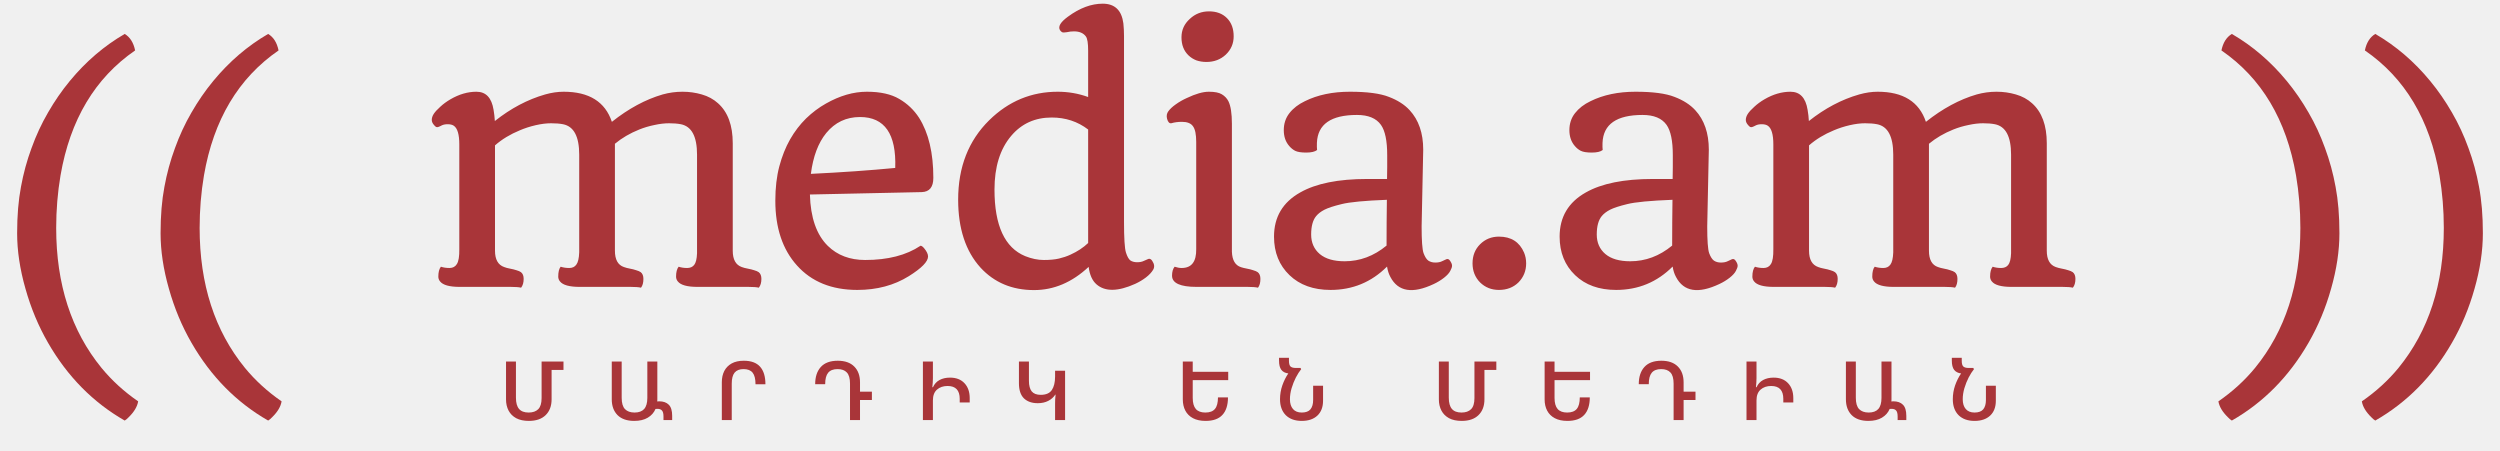
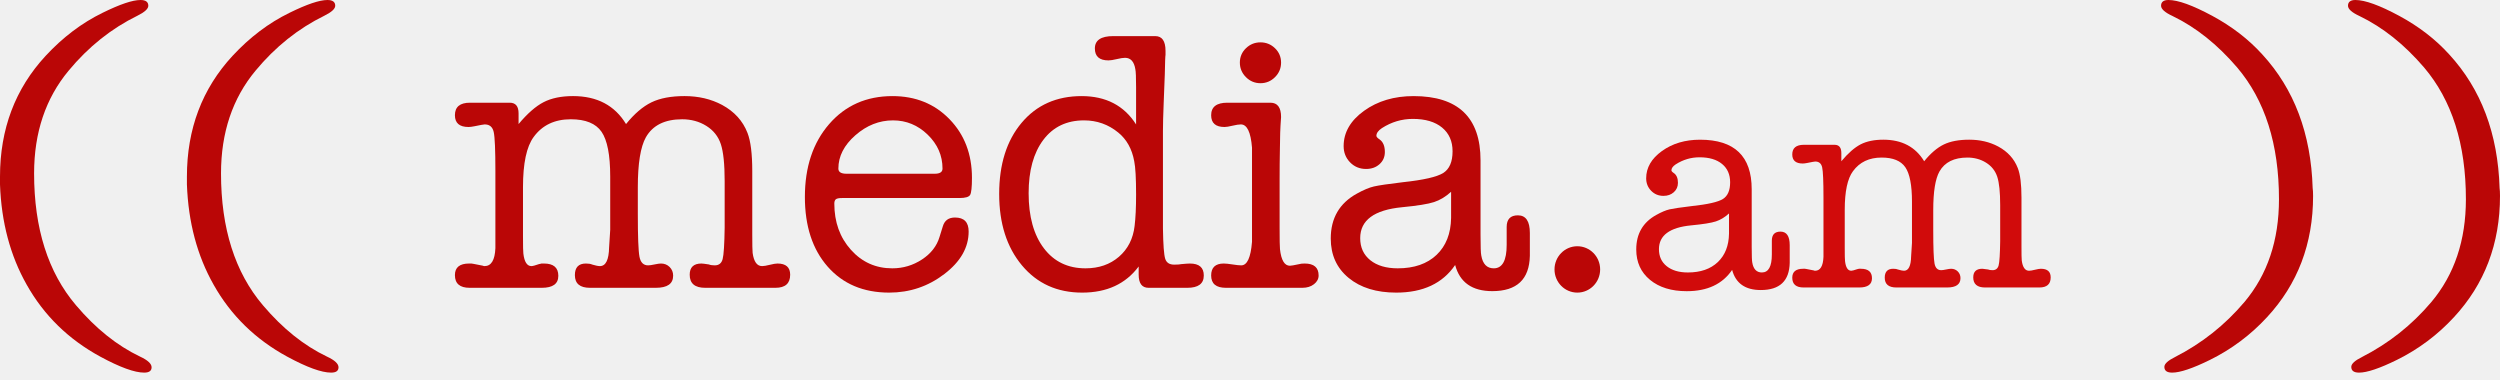
- <svg xmlns="http://www.w3.org/2000/svg" width="244" height="44" viewBox="0 0 244 44" fill="none">
-   <path d="M16.484 28.172C17.016 30.068 17.75 31.828 18.688 33.453C20.583 36.745 23.078 39.276 26.172 41.047C26.297 40.974 26.427 40.865 26.562 40.719C27.094 40.198 27.401 39.682 27.484 39.172C26.109 38.224 24.917 37.135 23.906 35.906C20.958 32.292 19.484 27.74 19.484 22.25C19.484 20.5 19.625 18.792 19.906 17.125C20.844 11.688 23.271 7.62 27.188 4.922C27.031 4.161 26.693 3.625 26.172 3.312C24.162 4.479 22.375 6.01 20.812 7.906C20.031 8.854 19.323 9.88 18.688 10.984C18.052 12.078 17.516 13.234 17.078 14.453C16.63 15.662 16.287 16.922 16.047 18.234C15.797 19.547 15.672 21.057 15.672 22.766C15.672 24.474 15.943 26.276 16.484 28.172ZM2.484 28.172C3.016 30.068 3.75 31.828 4.688 33.453C6.583 36.745 9.078 39.276 12.172 41.047C12.297 40.974 12.427 40.865 12.562 40.719C13.094 40.198 13.401 39.682 13.484 39.172C12.109 38.224 10.917 37.135 9.906 35.906C6.958 32.292 5.484 27.74 5.484 22.25C5.484 20.5 5.625 18.792 5.906 17.125C6.844 11.688 9.271 7.62 13.188 4.922C13.031 4.161 12.693 3.625 12.172 3.312C10.162 4.479 8.375 6.01 6.812 7.906C6.031 8.854 5.323 9.88 4.688 10.984C4.052 12.078 3.516 13.234 3.078 14.453C2.63 15.662 2.286 16.922 2.047 18.234C1.797 19.547 1.672 21.057 1.672 22.766C1.672 24.474 1.943 26.276 2.484 28.172Z" fill="#A93539" />
-   <path d="M50.859 28.078C50.651 28.026 50.318 28 49.859 28H44.875C43.875 28 43.234 27.823 42.953 27.469C42.839 27.333 42.781 27.177 42.781 27C42.781 26.562 42.865 26.24 43.031 26.031C43.281 26.115 43.562 26.156 43.875 26.156C44.198 26.156 44.438 26.026 44.594 25.766C44.76 25.505 44.839 25.021 44.828 24.312V14.094C44.828 13.115 44.646 12.505 44.281 12.266C44.135 12.172 43.943 12.125 43.703 12.125C43.464 12.125 43.271 12.162 43.125 12.234C42.99 12.307 42.875 12.359 42.781 12.391C42.698 12.422 42.625 12.422 42.562 12.391C42.5 12.349 42.438 12.292 42.375 12.219C42.219 12.052 42.141 11.88 42.141 11.703C42.141 11.516 42.203 11.323 42.328 11.125C42.464 10.917 42.677 10.682 42.969 10.422C43.26 10.151 43.594 9.906 43.969 9.688C44.812 9.198 45.656 8.953 46.5 8.953C47.427 8.953 47.984 9.542 48.172 10.719C48.234 11.073 48.276 11.438 48.297 11.812C49.859 10.573 51.495 9.708 53.203 9.219C53.828 9.042 54.432 8.953 55.016 8.953C57.495 8.953 59.062 9.932 59.719 11.891C61.344 10.599 62.995 9.708 64.672 9.219C65.307 9.042 65.953 8.953 66.609 8.953C67.266 8.953 67.896 9.042 68.5 9.219C69.115 9.396 69.641 9.682 70.078 10.078C71.037 10.932 71.516 12.234 71.516 13.984V24.469C71.516 25.323 71.807 25.854 72.391 26.062C72.557 26.125 72.755 26.177 72.984 26.219C73.213 26.26 73.422 26.312 73.609 26.375C73.797 26.427 73.943 26.49 74.047 26.562C74.224 26.698 74.312 26.917 74.312 27.219C74.312 27.583 74.229 27.87 74.062 28.078C73.854 28.026 73.521 28 73.062 28H68.078C67.078 28 66.438 27.823 66.156 27.469C66.042 27.333 65.984 27.177 65.984 27C65.984 26.562 66.068 26.24 66.234 26.031C66.484 26.115 66.76 26.156 67.062 26.156C67.365 26.156 67.594 26.057 67.75 25.859C67.917 25.651 68.01 25.271 68.031 24.719V15.094C68.031 13.323 67.505 12.333 66.453 12.125C66.13 12.062 65.745 12.031 65.297 12.031C64.859 12.031 64.38 12.088 63.859 12.203C63.349 12.307 62.859 12.453 62.391 12.641C61.484 13.005 60.693 13.469 60.016 14.031V24.469C60.016 25.333 60.307 25.865 60.891 26.062C61.057 26.125 61.255 26.177 61.484 26.219C61.714 26.26 61.917 26.312 62.094 26.375C62.281 26.427 62.427 26.49 62.531 26.562C62.708 26.698 62.797 26.917 62.797 27.219C62.797 27.594 62.719 27.88 62.562 28.078C62.354 28.026 62.021 28 61.562 28H56.578C55.578 28 54.938 27.823 54.656 27.469C54.542 27.333 54.484 27.177 54.484 27C54.484 26.552 54.562 26.229 54.719 26.031C54.979 26.115 55.26 26.156 55.562 26.156C55.865 26.156 56.094 26.047 56.25 25.828C56.417 25.609 56.51 25.208 56.531 24.625V15.094C56.531 13.323 56.005 12.333 54.953 12.125C54.63 12.062 54.24 12.031 53.781 12.031C53.323 12.031 52.823 12.094 52.281 12.219C51.74 12.344 51.224 12.51 50.734 12.719C49.797 13.104 48.99 13.594 48.312 14.188V24.469C48.312 25.323 48.609 25.854 49.203 26.062C49.359 26.125 49.552 26.177 49.781 26.219C50.01 26.26 50.219 26.312 50.406 26.375C50.594 26.427 50.74 26.49 50.844 26.562C51.021 26.698 51.109 26.917 51.109 27.219C51.109 27.583 51.026 27.87 50.859 28.078ZM75.672 19.594C75.672 18.333 75.802 17.213 76.062 16.234C76.323 15.255 76.672 14.38 77.109 13.609C77.557 12.828 78.078 12.146 78.672 11.562C79.276 10.979 79.922 10.495 80.609 10.109C81.963 9.339 83.297 8.953 84.609 8.953C85.922 8.953 86.974 9.188 87.766 9.656C88.557 10.115 89.203 10.729 89.703 11.5C90.63 12.969 91.094 14.922 91.094 17.359C91.094 18.266 90.713 18.729 89.953 18.75L79.047 18.984C79.109 21.245 79.693 22.917 80.797 24C81.734 24.917 82.948 25.375 84.438 25.375C86.656 25.375 88.458 24.912 89.844 23.984C89.938 23.984 90.052 24.062 90.188 24.219C90.448 24.531 90.578 24.802 90.578 25.031C90.578 25.531 89.953 26.172 88.703 26.953C87.266 27.849 85.588 28.297 83.672 28.297C81.172 28.297 79.208 27.5 77.781 25.906C76.375 24.344 75.672 22.24 75.672 19.594ZM79.141 16.969C82.141 16.823 84.885 16.63 87.375 16.391C87.49 13.078 86.344 11.422 83.938 11.422C82.594 11.422 81.495 11.943 80.641 12.984C79.859 13.943 79.359 15.271 79.141 16.969ZM106.25 26.047C104.635 27.557 102.859 28.312 100.922 28.312C98.787 28.312 97.047 27.583 95.703 26.125C94.245 24.521 93.516 22.307 93.516 19.484C93.516 16.307 94.526 13.724 96.547 11.734C98.432 9.88 100.661 8.953 103.234 8.953C104.266 8.953 105.255 9.125 106.203 9.469V4.953C106.203 4.224 106.13 3.76 105.984 3.562C105.745 3.229 105.354 3.062 104.812 3.062C104.583 3.062 104.354 3.089 104.125 3.141C103.906 3.182 103.75 3.182 103.656 3.141C103.573 3.089 103.505 3.021 103.453 2.938C103.245 2.594 103.505 2.156 104.234 1.625C105.38 0.781 106.51 0.359 107.625 0.359C108.802 0.359 109.474 1 109.641 2.281C109.682 2.667 109.703 3.073 109.703 3.5V21.641C109.703 23.245 109.766 24.245 109.891 24.641C110.016 25.037 110.161 25.297 110.328 25.422C110.505 25.537 110.724 25.594 110.984 25.594C111.245 25.594 111.458 25.552 111.625 25.469L112.094 25.266C112.229 25.234 112.349 25.297 112.453 25.453C112.672 25.776 112.703 26.068 112.547 26.328C112.391 26.588 112.156 26.838 111.844 27.078C111.531 27.318 111.182 27.526 110.797 27.703C109.109 28.463 107.849 28.479 107.016 27.75C106.609 27.396 106.354 26.828 106.25 26.047ZM106.203 12.641C105.182 11.859 103.995 11.469 102.641 11.469C101.016 11.469 99.698 12.068 98.688 13.266C97.604 14.547 97.062 16.292 97.062 18.5C97.062 22.01 98.062 24.177 100.062 25C100.688 25.25 101.292 25.375 101.875 25.375C102.469 25.375 102.964 25.328 103.359 25.234C103.755 25.141 104.125 25.016 104.469 24.859C105.156 24.547 105.734 24.167 106.203 23.719V12.641ZM117.75 6.047C117.396 6.047 117.068 5.995 116.766 5.891C116.474 5.776 116.219 5.615 116 5.406C115.542 4.969 115.312 4.38 115.312 3.641C115.312 2.932 115.583 2.333 116.125 1.844C116.646 1.354 117.271 1.109 118 1.109C118.729 1.109 119.312 1.328 119.75 1.766C120.188 2.203 120.406 2.797 120.406 3.547C120.406 4.255 120.146 4.854 119.625 5.344C119.115 5.812 118.49 6.047 117.75 6.047ZM116.797 28C115.193 28 114.391 27.635 114.391 26.906C114.391 26.531 114.474 26.24 114.641 26.031C114.891 26.115 115.12 26.156 115.328 26.156C116.297 26.156 116.771 25.542 116.75 24.312V13.844C116.75 13.115 116.646 12.609 116.438 12.328C116.24 12.037 115.88 11.891 115.359 11.891C114.974 11.891 114.625 11.938 114.312 12.031C114.125 12.052 113.99 11.906 113.906 11.594C113.833 11.312 113.875 11.068 114.031 10.859C114.188 10.641 114.427 10.417 114.75 10.188C115.083 9.948 115.448 9.74 115.844 9.562C116.698 9.156 117.411 8.953 117.984 8.953C118.557 8.953 118.979 9.036 119.25 9.203C119.531 9.37 119.745 9.594 119.891 9.875C120.12 10.333 120.234 11.073 120.234 12.094V24.578C120.266 25.401 120.562 25.901 121.125 26.078C121.281 26.13 121.474 26.177 121.703 26.219C121.932 26.26 122.135 26.312 122.312 26.375C122.5 26.427 122.646 26.49 122.75 26.562C122.927 26.698 123.016 26.917 123.016 27.219C123.016 27.594 122.938 27.88 122.781 28.078C122.562 28.026 122.229 28 121.781 28H116.797ZM135.375 26.016C133.854 27.537 132.016 28.297 129.859 28.297C128.193 28.297 126.859 27.818 125.859 26.859C124.849 25.891 124.344 24.635 124.344 23.094C124.344 21.177 125.198 19.74 126.906 18.781C128.448 17.906 130.62 17.469 133.422 17.469H135.375C135.385 17.073 135.391 16.688 135.391 16.312V15.141C135.391 13.745 135.188 12.76 134.781 12.188C134.323 11.542 133.542 11.219 132.438 11.219C129.906 11.219 128.604 12.125 128.531 13.938C128.521 14.219 128.526 14.453 128.547 14.641C128.339 14.807 127.984 14.891 127.484 14.891C126.995 14.891 126.635 14.833 126.406 14.719C126.188 14.604 125.995 14.448 125.828 14.25C125.474 13.844 125.297 13.328 125.297 12.703C125.297 12.068 125.479 11.516 125.844 11.047C126.219 10.568 126.724 10.177 127.359 9.875C128.599 9.26 130.062 8.953 131.75 8.953C133.438 8.953 134.703 9.12 135.547 9.453C136.401 9.776 137.078 10.208 137.578 10.75C138.464 11.708 138.906 12.995 138.906 14.609L138.75 22.109C138.75 23.474 138.812 24.338 138.938 24.703C139.073 25.068 139.229 25.312 139.406 25.438C139.594 25.562 139.818 25.625 140.078 25.625C140.349 25.625 140.568 25.583 140.734 25.5L141.172 25.297C141.318 25.245 141.443 25.307 141.547 25.484C141.661 25.651 141.719 25.802 141.719 25.938C141.719 26.062 141.661 26.229 141.547 26.438C141.443 26.646 141.24 26.87 140.938 27.109C140.646 27.338 140.312 27.542 139.938 27.719C137.865 28.698 136.453 28.469 135.703 27.031C135.547 26.75 135.438 26.412 135.375 26.016ZM135.328 23.969C135.328 22.469 135.339 20.979 135.359 19.5C133.193 19.583 131.719 19.724 130.938 19.922C130.167 20.109 129.609 20.292 129.266 20.469C128.922 20.646 128.651 20.854 128.453 21.094C128.13 21.49 127.969 22.088 127.969 22.891C127.969 23.682 128.25 24.318 128.812 24.797C129.375 25.266 130.182 25.5 131.234 25.5C132.724 25.5 134.089 24.99 135.328 23.969ZM143.719 25.703C143.719 24.953 143.964 24.333 144.453 23.844C144.953 23.344 145.568 23.094 146.297 23.094C147.484 23.094 148.302 23.615 148.75 24.656C148.885 24.979 148.953 25.328 148.953 25.703C148.953 26.432 148.703 27.052 148.203 27.562C147.703 28.052 147.068 28.297 146.297 28.297C145.568 28.297 144.953 28.052 144.453 27.562C143.964 27.062 143.719 26.443 143.719 25.703ZM163.25 26.016C161.729 27.537 159.891 28.297 157.734 28.297C156.068 28.297 154.734 27.818 153.734 26.859C152.724 25.891 152.219 24.635 152.219 23.094C152.219 21.177 153.073 19.74 154.781 18.781C156.323 17.906 158.495 17.469 161.297 17.469H163.25C163.26 17.073 163.266 16.688 163.266 16.312V15.141C163.266 13.745 163.062 12.76 162.656 12.188C162.198 11.542 161.417 11.219 160.312 11.219C157.781 11.219 156.479 12.125 156.406 13.938C156.396 14.219 156.401 14.453 156.422 14.641C156.214 14.807 155.859 14.891 155.359 14.891C154.87 14.891 154.51 14.833 154.281 14.719C154.062 14.604 153.87 14.448 153.703 14.25C153.349 13.844 153.172 13.328 153.172 12.703C153.172 12.068 153.354 11.516 153.719 11.047C154.094 10.568 154.599 10.177 155.234 9.875C156.474 9.26 157.938 8.953 159.625 8.953C161.312 8.953 162.578 9.12 163.422 9.453C164.276 9.776 164.953 10.208 165.453 10.75C166.339 11.708 166.781 12.995 166.781 14.609L166.625 22.109C166.625 23.474 166.688 24.338 166.812 24.703C166.948 25.068 167.104 25.312 167.281 25.438C167.469 25.562 167.693 25.625 167.953 25.625C168.224 25.625 168.443 25.583 168.609 25.5L169.047 25.297C169.193 25.245 169.318 25.307 169.422 25.484C169.536 25.651 169.594 25.802 169.594 25.938C169.594 26.062 169.536 26.229 169.422 26.438C169.318 26.646 169.115 26.87 168.812 27.109C168.521 27.338 168.188 27.542 167.812 27.719C165.74 28.698 164.328 28.469 163.578 27.031C163.422 26.75 163.312 26.412 163.25 26.016ZM163.203 23.969C163.203 22.469 163.214 20.979 163.234 19.5C161.068 19.583 159.594 19.724 158.812 19.922C158.042 20.109 157.484 20.292 157.141 20.469C156.797 20.646 156.526 20.854 156.328 21.094C156.005 21.49 155.844 22.088 155.844 22.891C155.844 23.682 156.125 24.318 156.688 24.797C157.25 25.266 158.057 25.5 159.109 25.5C160.599 25.5 161.964 24.99 163.203 23.969ZM179.109 28.078C178.901 28.026 178.568 28 178.109 28H173.125C172.125 28 171.484 27.823 171.203 27.469C171.089 27.333 171.031 27.177 171.031 27C171.031 26.562 171.115 26.24 171.281 26.031C171.531 26.115 171.812 26.156 172.125 26.156C172.448 26.156 172.688 26.026 172.844 25.766C173.01 25.505 173.089 25.021 173.078 24.312V14.094C173.078 13.115 172.896 12.505 172.531 12.266C172.385 12.172 172.193 12.125 171.953 12.125C171.714 12.125 171.521 12.162 171.375 12.234C171.24 12.307 171.125 12.359 171.031 12.391C170.948 12.422 170.875 12.422 170.812 12.391C170.75 12.349 170.688 12.292 170.625 12.219C170.469 12.052 170.391 11.88 170.391 11.703C170.391 11.516 170.453 11.323 170.578 11.125C170.714 10.917 170.927 10.682 171.219 10.422C171.51 10.151 171.844 9.906 172.219 9.688C173.062 9.198 173.906 8.953 174.75 8.953C175.677 8.953 176.234 9.542 176.422 10.719C176.484 11.073 176.526 11.438 176.547 11.812C178.109 10.573 179.745 9.708 181.453 9.219C182.078 9.042 182.682 8.953 183.266 8.953C185.745 8.953 187.312 9.932 187.969 11.891C189.594 10.599 191.245 9.708 192.922 9.219C193.557 9.042 194.203 8.953 194.859 8.953C195.516 8.953 196.146 9.042 196.75 9.219C197.365 9.396 197.891 9.682 198.328 10.078C199.286 10.932 199.766 12.234 199.766 13.984V24.469C199.766 25.323 200.057 25.854 200.641 26.062C200.807 26.125 201.005 26.177 201.234 26.219C201.464 26.26 201.672 26.312 201.859 26.375C202.047 26.427 202.193 26.49 202.297 26.562C202.474 26.698 202.562 26.917 202.562 27.219C202.562 27.583 202.479 27.87 202.312 28.078C202.104 28.026 201.771 28 201.312 28H196.328C195.328 28 194.688 27.823 194.406 27.469C194.292 27.333 194.234 27.177 194.234 27C194.234 26.562 194.318 26.24 194.484 26.031C194.734 26.115 195.01 26.156 195.312 26.156C195.615 26.156 195.844 26.057 196 25.859C196.167 25.651 196.26 25.271 196.281 24.719V15.094C196.281 13.323 195.755 12.333 194.703 12.125C194.38 12.062 193.995 12.031 193.547 12.031C193.109 12.031 192.63 12.088 192.109 12.203C191.599 12.307 191.109 12.453 190.641 12.641C189.734 13.005 188.943 13.469 188.266 14.031V24.469C188.266 25.333 188.557 25.865 189.141 26.062C189.307 26.125 189.505 26.177 189.734 26.219C189.964 26.26 190.167 26.312 190.344 26.375C190.531 26.427 190.677 26.49 190.781 26.562C190.958 26.698 191.047 26.917 191.047 27.219C191.047 27.594 190.969 27.88 190.812 28.078C190.604 28.026 190.271 28 189.812 28H184.828C183.828 28 183.188 27.823 182.906 27.469C182.792 27.333 182.734 27.177 182.734 27C182.734 26.552 182.812 26.229 182.969 26.031C183.229 26.115 183.51 26.156 183.812 26.156C184.115 26.156 184.344 26.047 184.5 25.828C184.667 25.609 184.76 25.208 184.781 24.625V15.094C184.781 13.323 184.255 12.333 183.203 12.125C182.88 12.062 182.49 12.031 182.031 12.031C181.573 12.031 181.073 12.094 180.531 12.219C179.99 12.344 179.474 12.51 178.984 12.719C178.047 13.104 177.24 13.594 176.562 14.188V24.469C176.562 25.323 176.859 25.854 177.453 26.062C177.609 26.125 177.802 26.177 178.031 26.219C178.26 26.26 178.469 26.312 178.656 26.375C178.844 26.427 178.99 26.49 179.094 26.562C179.271 26.698 179.359 26.917 179.359 27.219C179.359 27.583 179.276 27.87 179.109 28.078Z" fill="#A93539" />
-   <path d="M51.62 41.08C51.124 41.08 50.71 40.992 50.38 40.816C50.049 40.635 49.801 40.387 49.636 40.072C49.47 39.752 49.388 39.389 49.388 38.984V35.288H50.356V38.816C50.356 39.312 50.457 39.677 50.66 39.912C50.862 40.147 51.174 40.264 51.596 40.264C52.001 40.264 52.313 40.155 52.532 39.936C52.75 39.717 52.86 39.355 52.86 38.848V35.288H54.996V36.104H53.836V38.968C53.836 39.624 53.641 40.141 53.252 40.52C52.868 40.893 52.324 41.08 51.62 41.08ZM61.9 41.08C61.191 41.08 60.647 40.891 60.268 40.512C59.895 40.133 59.708 39.619 59.708 38.968V35.288H60.676V38.824C60.676 39.336 60.783 39.704 60.996 39.928C61.215 40.152 61.527 40.264 61.932 40.264C62.348 40.264 62.66 40.149 62.868 39.92C63.076 39.685 63.18 39.325 63.18 38.84V35.288H64.156V38.984C64.156 39.053 64.153 39.12 64.148 39.184C64.207 39.173 64.268 39.168 64.332 39.168C64.743 39.168 65.057 39.28 65.276 39.504C65.495 39.723 65.604 40.085 65.604 40.592V41H64.756V40.648C64.756 40.371 64.708 40.179 64.612 40.072C64.516 39.96 64.372 39.904 64.18 39.904C64.105 39.904 64.039 39.907 63.98 39.912C63.825 40.275 63.572 40.56 63.22 40.768C62.873 40.976 62.433 41.08 61.9 41.08ZM70.45 41V37.304C70.45 36.888 70.53 36.523 70.69 36.208C70.855 35.893 71.095 35.648 71.41 35.472C71.73 35.296 72.125 35.208 72.594 35.208C73.309 35.208 73.839 35.403 74.186 35.792C74.533 36.181 74.706 36.752 74.706 37.504H73.738C73.738 36.987 73.645 36.611 73.458 36.376C73.271 36.141 72.975 36.024 72.57 36.024C72.181 36.024 71.89 36.139 71.698 36.368C71.511 36.597 71.418 36.957 71.418 37.448V41H70.45ZM83.937 41H82.961V37.44C82.961 36.933 82.857 36.571 82.649 36.352C82.446 36.133 82.145 36.024 81.745 36.024C81.329 36.024 81.022 36.144 80.825 36.384C80.633 36.619 80.537 36.989 80.537 37.496H79.561C79.561 36.787 79.742 36.229 80.105 35.824C80.473 35.413 81.027 35.208 81.769 35.208C82.467 35.208 83.003 35.397 83.377 35.776C83.75 36.149 83.937 36.664 83.937 37.32V38.224H85.097V39.04H83.937V41ZM90.076 35.288H91.052V36.888C91.052 37.037 91.047 37.187 91.036 37.336C91.031 37.485 91.017 37.637 90.996 37.792H91.052V37.8C91.196 37.48 91.412 37.243 91.7 37.088C91.988 36.933 92.329 36.856 92.724 36.856C93.321 36.856 93.791 37.037 94.132 37.4C94.473 37.763 94.644 38.251 94.644 38.864V39.28H93.668V38.928C93.668 38.091 93.273 37.672 92.484 37.672C92.063 37.672 91.719 37.789 91.452 38.024C91.185 38.259 91.052 38.608 91.052 39.072V41H90.076V35.288ZM103.952 41H102.976V39.424C102.976 39.317 102.979 39.179 102.984 39.008C102.995 38.832 103.008 38.667 103.024 38.512H103C102.829 38.773 102.597 38.979 102.304 39.128C102.011 39.277 101.672 39.352 101.288 39.352C100.717 39.352 100.267 39.195 99.936 38.88C99.611 38.56 99.448 38.067 99.448 37.4V35.288H100.424V37.176C100.424 37.629 100.515 37.971 100.696 38.2C100.883 38.424 101.176 38.536 101.576 38.536C102.083 38.536 102.443 38.381 102.656 38.072C102.869 37.757 102.976 37.317 102.976 36.752V36.184H103.952V41ZM115.442 35.288H116.41V36.288H119.874V37.104H116.41V38.84C116.41 39.325 116.512 39.685 116.714 39.92C116.917 40.149 117.226 40.264 117.642 40.264C118.069 40.264 118.381 40.147 118.578 39.912C118.776 39.677 118.874 39.301 118.874 38.784H119.85C119.85 39.536 119.669 40.107 119.306 40.496C118.949 40.885 118.402 41.08 117.666 41.08C117.176 41.08 116.765 40.992 116.434 40.816C116.104 40.64 115.856 40.395 115.69 40.08C115.525 39.765 115.442 39.4 115.442 38.984V35.288ZM127.05 41.08C126.389 41.08 125.869 40.893 125.49 40.52C125.117 40.141 124.93 39.624 124.93 38.968C124.93 38.499 125.005 38.048 125.154 37.616C125.309 37.179 125.503 36.789 125.738 36.448C125.439 36.411 125.213 36.293 125.058 36.096C124.909 35.899 124.834 35.6 124.834 35.2V34.92H125.802V35.208C125.802 35.491 125.855 35.68 125.962 35.776C126.069 35.867 126.237 35.912 126.466 35.912H126.93L126.994 36.032C126.818 36.251 126.645 36.523 126.474 36.848C126.309 37.173 126.17 37.523 126.058 37.896C125.951 38.264 125.898 38.621 125.898 38.968C125.898 39.373 125.997 39.691 126.194 39.92C126.391 40.149 126.677 40.264 127.05 40.264C127.439 40.264 127.722 40.16 127.898 39.952C128.074 39.739 128.162 39.435 128.162 39.04V37.648H129.13V39.104C129.13 39.733 128.943 40.221 128.57 40.568C128.202 40.909 127.695 41.08 127.05 41.08ZM142.666 41.08C142.17 41.08 141.757 40.992 141.426 40.816C141.096 40.635 140.848 40.387 140.682 40.072C140.517 39.752 140.434 39.389 140.434 38.984V35.288H141.402V38.816C141.402 39.312 141.504 39.677 141.706 39.912C141.909 40.147 142.221 40.264 142.642 40.264C143.048 40.264 143.36 40.155 143.578 39.936C143.797 39.717 143.906 39.355 143.906 38.848V35.288H146.042V36.104H144.882V38.968C144.882 39.624 144.688 40.141 144.298 40.52C143.914 40.893 143.37 41.08 142.666 41.08ZM150.755 35.288H151.723V36.288H155.187V37.104H151.723V38.84C151.723 39.325 151.824 39.685 152.027 39.92C152.229 40.149 152.539 40.264 152.955 40.264C153.381 40.264 153.693 40.147 153.891 39.912C154.088 39.677 154.187 39.301 154.187 38.784H155.163C155.163 39.536 154.981 40.107 154.619 40.496C154.261 40.885 153.715 41.08 152.979 41.08C152.488 41.08 152.077 40.992 151.747 40.816C151.416 40.64 151.168 40.395 151.003 40.08C150.837 39.765 150.755 39.4 150.755 38.984V35.288ZM164.32 41H163.344V37.44C163.344 36.933 163.24 36.571 163.032 36.352C162.829 36.133 162.528 36.024 162.128 36.024C161.712 36.024 161.405 36.144 161.208 36.384C161.016 36.619 160.92 36.989 160.92 37.496H159.944C159.944 36.787 160.125 36.229 160.488 35.824C160.856 35.413 161.41 35.208 162.152 35.208C162.85 35.208 163.386 35.397 163.76 35.776C164.133 36.149 164.32 36.664 164.32 37.32V38.224H165.48V39.04H164.32V41ZM170.459 35.288H171.435V36.888C171.435 37.037 171.43 37.187 171.419 37.336C171.414 37.485 171.4 37.637 171.379 37.792H171.435V37.8C171.579 37.48 171.795 37.243 172.083 37.088C172.371 36.933 172.712 36.856 173.107 36.856C173.704 36.856 174.174 37.037 174.515 37.4C174.856 37.763 175.027 38.251 175.027 38.864V39.28H174.051V38.928C174.051 38.091 173.656 37.672 172.867 37.672C172.446 37.672 172.102 37.789 171.835 38.024C171.568 38.259 171.435 38.608 171.435 39.072V41H170.459V35.288ZM182.353 41.08C181.644 41.08 181.1 40.891 180.721 40.512C180.348 40.133 180.161 39.619 180.161 38.968V35.288H181.129V38.824C181.129 39.336 181.236 39.704 181.449 39.928C181.668 40.152 181.98 40.264 182.385 40.264C182.801 40.264 183.113 40.149 183.321 39.92C183.529 39.685 183.633 39.325 183.633 38.84V35.288H184.609V38.984C184.609 39.053 184.606 39.12 184.601 39.184C184.66 39.173 184.721 39.168 184.785 39.168C185.196 39.168 185.51 39.28 185.729 39.504C185.948 39.723 186.057 40.085 186.057 40.592V41H185.209V40.648C185.209 40.371 185.161 40.179 185.065 40.072C184.969 39.96 184.825 39.904 184.633 39.904C184.558 39.904 184.492 39.907 184.433 39.912C184.278 40.275 184.025 40.56 183.673 40.768C183.326 40.976 182.886 41.08 182.353 41.08ZM192.714 41.08C192.053 41.08 191.533 40.893 191.154 40.52C190.781 40.141 190.594 39.624 190.594 38.968C190.594 38.499 190.669 38.048 190.818 37.616C190.973 37.179 191.168 36.789 191.402 36.448C191.104 36.411 190.877 36.293 190.722 36.096C190.573 35.899 190.498 35.6 190.498 35.2V34.92H191.466V35.208C191.466 35.491 191.52 35.68 191.626 35.776C191.733 35.867 191.901 35.912 192.13 35.912H192.594L192.658 36.032C192.482 36.251 192.309 36.523 192.138 36.848C191.973 37.173 191.834 37.523 191.722 37.896C191.616 38.264 191.562 38.621 191.562 38.968C191.562 39.373 191.661 39.691 191.858 39.92C192.056 40.149 192.341 40.264 192.714 40.264C193.104 40.264 193.386 40.16 193.562 39.952C193.738 39.739 193.826 39.435 193.826 39.04V37.648H194.794V39.104C194.794 39.733 194.608 40.221 194.234 40.568C193.866 40.909 193.36 41.08 192.714 41.08Z" fill="#A93539" />
-   <path d="M227.516 28.172C226.984 30.068 226.25 31.828 225.312 33.453C223.417 36.745 220.922 39.276 217.828 41.047C217.703 40.974 217.573 40.865 217.438 40.719C216.906 40.198 216.599 39.682 216.516 39.172C217.891 38.224 219.083 37.135 220.094 35.906C223.042 32.292 224.516 27.74 224.516 22.25C224.516 20.5 224.375 18.792 224.094 17.125C223.156 11.688 220.729 7.62 216.812 4.922C216.969 4.161 217.307 3.625 217.828 3.312C219.839 4.479 221.625 6.01 223.188 7.906C223.969 8.854 224.677 9.88 225.312 10.984C225.948 12.078 226.484 13.234 226.922 14.453C227.37 15.662 227.714 16.922 227.953 18.234C228.203 19.547 228.328 21.057 228.328 22.766C228.328 24.474 228.057 26.276 227.516 28.172ZM241.516 28.172C240.984 30.068 240.25 31.828 239.312 33.453C237.417 36.745 234.922 39.276 231.828 41.047C231.703 40.974 231.573 40.865 231.438 40.719C230.906 40.198 230.599 39.682 230.516 39.172C231.891 38.224 233.083 37.135 234.094 35.906C237.042 32.292 238.516 27.74 238.516 22.25C238.516 20.5 238.375 18.792 238.094 17.125C237.156 11.688 234.729 7.62 230.812 4.922C230.969 4.161 231.307 3.625 231.828 3.312C233.839 4.479 235.625 6.01 237.188 7.906C237.969 8.854 238.677 9.88 239.312 10.984C239.948 12.078 240.484 13.234 240.922 14.453C241.37 15.662 241.714 16.922 241.953 18.234C242.203 19.547 242.328 21.057 242.328 22.766C242.328 24.474 242.057 26.276 241.516 28.172Z" fill="#A93539" />
+ <svg xmlns="http://www.w3.org/2000/svg" width="244" height="37" viewBox="0 0 244 37" fill="none">
+   <path d="M0 18.004V17.243C0 12.591 1.484 8.662 4.451 5.454C6.135 3.637 7.993 2.233 10.024 1.244C11.709 0.416 12.938 0 13.714 0C14.221 0 14.475 0.189 14.475 0.562C14.475 0.856 14.128 1.177 13.432 1.524C10.866 2.781 8.621 4.573 6.697 6.898C4.451 9.598 3.328 12.939 3.328 16.922C3.328 22.294 4.691 26.584 7.418 29.794C9.343 32.065 11.428 33.735 13.673 34.806C14.421 35.152 14.796 35.5 14.796 35.848C14.796 36.195 14.555 36.368 14.074 36.368C13.139 36.369 11.708 35.848 9.784 34.806C6.682 33.12 4.29 30.782 2.606 27.787C1.002 24.955 0.133 21.694 0 18.004Z" fill="#BA0606" />
+   <path d="M18.243 18.004V17.243C18.243 12.591 19.727 8.662 22.694 5.454C24.378 3.637 26.236 2.233 28.267 1.244C29.952 0.416 31.181 0 31.957 0C32.464 0 32.718 0.189 32.718 0.562C32.718 0.856 32.371 1.177 31.676 1.524C29.109 2.781 26.864 4.573 24.94 6.898C22.694 9.598 21.571 12.939 21.571 16.922C21.571 22.294 22.934 26.584 25.661 29.794C27.586 32.065 29.671 33.735 31.916 34.806C32.664 35.152 33.039 35.5 33.039 35.848C33.039 36.195 32.798 36.368 32.317 36.368C31.382 36.369 29.951 35.848 28.027 34.806C24.926 33.12 22.534 30.782 20.849 27.787C19.245 24.955 18.377 21.694 18.243 18.004Z" fill="#BA0606" />
+   <path d="M50.613 11.066V12.108C51.475 11.079 52.289 10.365 53.056 9.971C53.822 9.576 54.78 9.378 55.929 9.378C58.275 9.378 59.999 10.288 61.101 12.108C61.915 11.102 62.741 10.396 63.579 9.988C64.417 9.581 65.495 9.378 66.812 9.378C68.177 9.378 69.398 9.665 70.476 10.24C71.672 10.887 72.499 11.797 72.954 12.97C73.265 13.76 73.421 15.005 73.421 16.706V22.882C73.421 23.864 73.433 24.463 73.456 24.68C73.574 25.541 73.882 25.972 74.381 25.972C74.547 25.972 74.796 25.93 75.128 25.847C75.46 25.763 75.71 25.72 75.876 25.72C76.705 25.72 77.12 26.085 77.121 26.814C77.12 27.665 76.641 28.09 75.684 28.09H68.823C67.818 28.09 67.315 27.665 67.315 26.814C67.314 26.085 67.698 25.72 68.465 25.72C68.56 25.72 68.799 25.75 69.183 25.809C69.326 25.869 69.518 25.899 69.758 25.899C70.164 25.899 70.421 25.696 70.529 25.289C70.637 24.883 70.703 23.864 70.727 22.237V17.675C70.727 16.023 70.602 14.819 70.352 14.065C70.101 13.31 69.63 12.718 68.938 12.287C68.247 11.856 67.46 11.641 66.578 11.641C64.885 11.641 63.705 12.227 63.037 13.4C62.513 14.335 62.251 15.963 62.251 18.286V20.835C62.251 23.087 62.305 24.493 62.412 25.056C62.52 25.619 62.801 25.899 63.257 25.899C63.4 25.899 63.609 25.869 63.885 25.809C64.16 25.75 64.369 25.72 64.513 25.72C64.848 25.72 65.13 25.834 65.358 26.061C65.585 26.289 65.699 26.57 65.699 26.906C65.699 27.696 65.136 28.09 64.011 28.09H57.581C56.599 28.09 56.109 27.677 56.109 26.852C56.109 26.097 56.468 25.72 57.186 25.72C57.45 25.72 57.653 25.754 57.797 25.821C58.132 25.921 58.383 25.972 58.551 25.972C59.126 25.972 59.425 25.36 59.449 24.135L59.557 22.442V17.222C59.557 15.134 59.275 13.682 58.713 12.865C58.15 12.049 57.15 11.641 55.713 11.641C54.133 11.641 52.924 12.217 52.086 13.369C51.392 14.306 51.044 15.938 51.044 18.267V23.055C51.044 24.016 51.056 24.579 51.08 24.749C51.176 25.564 51.439 25.971 51.87 25.972C51.99 25.972 52.241 25.905 52.625 25.77C52.673 25.77 52.744 25.753 52.84 25.72H53.092C54.026 25.72 54.493 26.121 54.493 26.922C54.493 27.702 53.954 28.09 52.876 28.09H45.837C44.879 28.09 44.4 27.677 44.4 26.852C44.4 26.097 44.863 25.72 45.79 25.72H46.01C46.107 25.744 46.18 25.756 46.228 25.755L47.144 25.936C47.167 25.96 47.216 25.972 47.29 25.972C47.948 25.971 48.302 25.387 48.35 24.217V16.693C48.351 14.664 48.297 13.398 48.189 12.897C48.081 12.394 47.788 12.143 47.309 12.143C47.213 12.143 46.878 12.204 46.303 12.323C46.064 12.371 45.872 12.395 45.729 12.395C44.843 12.395 44.4 12.013 44.4 11.246C44.4 10.431 44.891 10.024 45.872 10.024H49.751C50.326 10.025 50.613 10.372 50.613 11.066Z" fill="#BA0606" />
+   <path d="M81.825 16.454C81.825 16.79 82.089 16.957 82.618 16.957H91.232C91.737 16.957 91.989 16.79 91.989 16.454C91.989 15.185 91.509 14.084 90.548 13.15C89.587 12.216 88.457 11.749 87.16 11.749C85.814 11.749 84.588 12.234 83.483 13.203C82.377 14.174 81.825 15.257 81.825 16.454ZM94.863 17.36C94.863 18.267 94.803 18.821 94.683 19.024C94.563 19.226 94.215 19.328 93.638 19.328H82.187C81.874 19.328 81.67 19.37 81.573 19.454C81.478 19.538 81.43 19.677 81.43 19.869C81.43 21.675 81.97 23.179 83.051 24.382C84.131 25.587 85.476 26.189 87.085 26.189C88.141 26.189 89.107 25.9 89.983 25.326C90.86 24.751 91.43 24.02 91.695 23.134L92.019 22.094C92.187 21.518 92.583 21.23 93.207 21.23C94.096 21.23 94.54 21.686 94.54 22.596C94.54 24.153 93.75 25.536 92.17 26.744C90.589 27.953 88.793 28.559 86.781 28.559C84.267 28.558 82.268 27.714 80.783 26.026C79.299 24.339 78.556 22.07 78.557 19.221C78.557 16.299 79.347 13.929 80.927 12.109C82.507 10.289 84.567 9.379 87.105 9.379C89.355 9.379 91.212 10.13 92.672 11.633C94.132 13.137 94.863 15.045 94.863 17.36Z" fill="#BA0606" />
+   <path d="M110.737 22.057C110.834 21.267 110.882 20.25 110.882 19.004C110.882 17.401 110.821 16.311 110.7 15.736C110.483 14.538 109.963 13.605 109.14 12.935C108.173 12.144 107.06 11.749 105.801 11.749C104.107 11.749 102.783 12.383 101.828 13.652C100.872 14.923 100.394 16.659 100.394 18.86C100.394 21.135 100.89 22.925 101.882 24.231C102.873 25.536 104.228 26.189 105.947 26.189C107.253 26.189 108.341 25.81 109.212 25.057C110.083 24.302 110.591 23.302 110.737 22.057ZM105.566 9.379C107.936 9.379 109.709 10.301 110.882 12.144V8.516C110.882 7.559 110.858 6.972 110.809 6.757C110.69 6.015 110.355 5.643 109.804 5.643C109.613 5.643 109.343 5.685 108.996 5.769C108.649 5.853 108.379 5.895 108.188 5.895C107.302 5.895 106.859 5.506 106.859 4.728C106.859 3.925 107.458 3.524 108.655 3.524H112.75C113.419 3.524 113.754 4.004 113.755 4.963V5.359C113.731 5.431 113.707 6.067 113.684 7.266C113.684 7.41 113.648 8.333 113.576 10.035C113.528 11.235 113.504 12.146 113.504 12.771V22.303C113.528 23.886 113.601 24.87 113.723 25.253C113.845 25.637 114.137 25.829 114.601 25.829C114.917 25.828 115.161 25.81 115.332 25.775C115.723 25.739 115.991 25.721 116.138 25.721C117.039 25.721 117.49 26.11 117.49 26.888C117.49 27.692 116.953 28.091 115.875 28.091H112.103C111.457 28.091 111.134 27.66 111.134 26.799V26.008C109.868 27.708 108.029 28.559 105.617 28.559C103.18 28.559 101.222 27.673 99.742 25.9C98.261 24.128 97.52 21.806 97.52 18.933C97.52 16.036 98.251 13.719 99.712 11.983C101.172 10.247 103.124 9.379 105.566 9.379Z" fill="#BA0606" />
+   <path d="M123.022 8.121C122.47 8.121 121.998 7.924 121.603 7.528C121.208 7.133 121.01 6.66 121.01 6.109C121.01 5.56 121.208 5.091 121.603 4.709C121.998 4.326 122.47 4.134 123.022 4.134C123.572 4.134 124.046 4.326 124.441 4.709C124.835 5.091 125.033 5.56 125.033 6.109C125.033 6.66 124.836 7.133 124.441 7.528C124.046 7.924 123.572 8.121 123.022 8.121ZM124.89 17.531V22.2C124.89 23.398 124.902 24.103 124.926 24.32C125.045 25.397 125.368 25.936 125.896 25.936C126.015 25.936 126.313 25.884 126.793 25.781C126.912 25.74 127.092 25.72 127.332 25.72C128.242 25.72 128.697 26.109 128.697 26.887C128.697 27.217 128.546 27.501 128.246 27.737C127.946 27.972 127.567 28.09 127.11 28.09H119.651C118.689 28.09 118.209 27.691 118.209 26.887C118.209 26.109 118.62 25.72 119.441 25.72C119.634 25.72 119.918 25.75 120.292 25.809C120.667 25.869 120.951 25.899 121.144 25.899C121.724 25.899 122.075 25.134 122.196 23.602V14.406C122.075 12.898 121.713 12.143 121.109 12.143C120.915 12.143 120.643 12.186 120.292 12.269C119.943 12.354 119.682 12.395 119.514 12.395C118.644 12.395 118.209 12.013 118.209 11.246C118.209 10.432 118.736 10.024 119.789 10.024H123.992C124.686 10.024 125.033 10.491 125.033 11.425C125.033 11.521 125.023 11.664 125.004 11.856C124.986 12.048 124.976 12.192 124.976 12.287C124.956 12.479 124.937 13.221 124.919 14.514C124.899 15.496 124.889 16.502 124.89 17.531Z" fill="#BA0606" />
+   <path d="M141.627 21.268V18.717C141.102 19.197 140.548 19.532 139.963 19.722C139.379 19.914 138.336 20.082 136.834 20.226C134.115 20.489 132.756 21.496 132.756 23.243C132.756 24.153 133.084 24.87 133.743 25.398C134.401 25.924 135.294 26.189 136.419 26.189C138.023 26.189 139.287 25.751 140.209 24.876C141.13 24.003 141.602 22.801 141.627 21.268ZM145.65 28.415C143.686 28.415 142.477 27.565 142.022 25.864C140.801 27.66 138.885 28.558 136.275 28.559C134.336 28.559 132.786 28.079 131.624 27.121C130.463 26.164 129.882 24.883 129.882 23.278C129.882 21.292 130.732 19.831 132.432 18.897C133.078 18.538 133.636 18.304 134.102 18.197C134.569 18.089 135.509 17.951 136.922 17.783C138.933 17.569 140.244 17.268 140.855 16.886C141.465 16.503 141.771 15.796 141.77 14.766C141.77 13.785 141.429 13.013 140.747 12.45C140.064 11.887 139.113 11.605 137.892 11.605C136.814 11.606 135.808 11.905 134.875 12.504C134.515 12.743 134.336 12.994 134.336 13.258C134.336 13.354 134.443 13.474 134.66 13.617C134.994 13.856 135.162 14.264 135.162 14.839C135.162 15.318 134.988 15.713 134.641 16.024C134.294 16.335 133.857 16.491 133.33 16.491C132.707 16.49 132.186 16.275 131.767 15.844C131.349 15.413 131.139 14.887 131.139 14.264C131.139 12.923 131.803 11.773 133.132 10.815C134.462 9.858 136.072 9.379 137.964 9.379C142.321 9.379 144.5 11.47 144.5 15.651V22.89C144.5 24.037 144.524 24.72 144.572 24.934C144.715 25.769 145.123 26.189 145.793 26.189C146.631 26.189 147.051 25.426 147.051 23.905V22.157C147.051 21.397 147.416 21.016 148.146 21.016C148.924 21.016 149.313 21.591 149.314 22.739V24.968C149.265 27.265 148.044 28.415 145.65 28.415Z" fill="#BA0606" />
+   <g clip-path="url(#clip0_2746_6781)">
+     <path d="M153.947 28.559C155.177 28.559 156.174 27.546 156.174 26.296C156.174 25.046 155.177 24.033 153.947 24.033C152.717 24.033 151.72 25.046 151.72 26.296C151.72 27.546 152.717 28.559 153.947 28.559Z" fill="#BA0606" />
+   </g>
+   <path d="M168.751 22.8V20.833C168.347 21.204 167.919 21.461 167.469 21.609C167.018 21.757 166.214 21.887 165.056 21.996C162.96 22.2 161.913 22.975 161.913 24.322C161.913 25.025 162.165 25.578 162.674 25.983C163.181 26.389 163.869 26.593 164.737 26.593C165.973 26.592 166.946 26.256 167.657 25.582C168.367 24.909 168.733 23.98 168.751 22.8ZM171.852 28.308C170.338 28.308 169.406 27.653 169.055 26.343C168.114 27.728 166.637 28.42 164.626 28.42C163.131 28.42 161.935 28.051 161.04 27.312C160.145 26.574 159.698 25.586 159.698 24.35C159.697 22.818 160.352 21.693 161.663 20.973C162.162 20.695 162.591 20.516 162.951 20.432C163.31 20.35 164.035 20.243 165.124 20.113C166.674 19.947 167.685 19.718 168.156 19.421C168.626 19.127 168.862 18.582 168.861 17.788C168.861 17.031 168.598 16.436 168.073 16.003C167.547 15.569 166.813 15.352 165.871 15.353C165.041 15.353 164.266 15.583 163.546 16.044C163.269 16.229 163.131 16.423 163.131 16.626C163.131 16.699 163.213 16.792 163.38 16.902C163.638 17.087 163.767 17.401 163.767 17.844C163.767 18.213 163.633 18.518 163.366 18.758C163.098 18.998 162.761 19.118 162.356 19.117C161.875 19.117 161.474 18.951 161.151 18.619C160.828 18.287 160.666 17.881 160.666 17.401C160.667 16.367 161.179 15.481 162.203 14.743C163.227 14.005 164.469 13.635 165.926 13.635C169.286 13.635 170.966 15.247 170.966 18.47V24.051C170.966 24.935 170.984 25.459 171.022 25.625C171.132 26.27 171.445 26.593 171.962 26.593C172.609 26.592 172.932 26.005 172.932 24.832V23.486C172.932 22.899 173.214 22.606 173.777 22.606C174.376 22.606 174.676 23.048 174.676 23.934V25.651C174.639 27.422 173.698 28.308 171.852 28.308Z" fill="#D10B0B" />
+   <path d="M179.715 14.935V15.738C180.379 14.944 181.006 14.395 181.597 14.09C182.188 13.786 182.926 13.634 183.813 13.634C185.621 13.634 186.95 14.335 187.799 15.738C188.427 14.963 189.063 14.419 189.71 14.104C190.355 13.79 191.186 13.633 192.201 13.634C193.254 13.634 194.195 13.855 195.025 14.299C195.948 14.797 196.584 15.498 196.935 16.403C197.175 17.011 197.296 17.971 197.296 19.282V24.044C197.295 24.801 197.304 25.262 197.323 25.427C197.414 26.093 197.651 26.425 198.035 26.425C198.164 26.425 198.355 26.393 198.611 26.328C198.868 26.263 199.06 26.231 199.188 26.231C199.827 26.231 200.147 26.512 200.147 27.074C200.147 27.73 199.778 28.059 199.039 28.059H193.751C192.976 28.059 192.589 27.73 192.589 27.074C192.589 26.512 192.884 26.231 193.474 26.231C193.548 26.231 193.732 26.254 194.028 26.3C194.139 26.347 194.286 26.369 194.472 26.369C194.785 26.369 194.983 26.212 195.067 25.899C195.15 25.584 195.2 24.801 195.218 23.546V20.029C195.219 18.756 195.122 17.828 194.93 17.247C194.736 16.666 194.373 16.209 193.841 15.877C193.307 15.544 192.7 15.378 192.021 15.378C190.715 15.378 189.806 15.83 189.292 16.735C188.887 17.454 188.685 18.709 188.685 20.499V22.465C188.685 24.201 188.727 25.285 188.81 25.718C188.892 26.152 189.109 26.369 189.461 26.369C189.571 26.369 189.732 26.347 189.944 26.3C190.157 26.254 190.318 26.231 190.429 26.231C190.687 26.231 190.904 26.319 191.08 26.494C191.255 26.669 191.343 26.886 191.343 27.145C191.343 27.753 190.908 28.059 190.041 28.059H185.086C184.329 28.059 183.951 27.74 183.951 27.102C183.951 26.522 184.227 26.231 184.781 26.231C184.984 26.232 185.141 26.257 185.252 26.308C185.51 26.386 185.704 26.425 185.833 26.425C186.276 26.425 186.507 25.953 186.526 25.01L186.609 23.704V19.681C186.608 18.07 186.391 16.951 185.958 16.322C185.524 15.693 184.753 15.378 183.646 15.378C182.428 15.378 181.496 15.823 180.85 16.71C180.314 17.432 180.047 18.69 180.047 20.484V24.176C180.047 24.916 180.056 25.351 180.075 25.482C180.147 26.11 180.352 26.425 180.684 26.425C180.776 26.425 180.97 26.373 181.266 26.27C181.302 26.27 181.357 26.257 181.431 26.231H181.625C182.345 26.231 182.705 26.54 182.705 27.158C182.705 27.758 182.289 28.059 181.459 28.059H176.032C175.294 28.059 174.925 27.74 174.925 27.102C174.925 26.522 175.282 26.231 175.996 26.231H176.166C176.241 26.25 176.297 26.259 176.334 26.259L177.04 26.397C177.059 26.416 177.096 26.425 177.153 26.425C177.66 26.425 177.932 25.974 177.971 25.071V19.272C177.971 17.708 177.929 16.733 177.846 16.346C177.763 15.959 177.537 15.766 177.168 15.766C177.094 15.766 176.835 15.812 176.392 15.904C176.208 15.941 176.06 15.959 175.949 15.959C175.266 15.959 174.925 15.664 174.925 15.073C174.925 14.447 175.303 14.132 176.06 14.132H179.05C179.493 14.132 179.715 14.4 179.715 14.935Z" fill="#D10B0B" />
+   <path d="M220.784 5.294C223.912 8.689 225.556 13.046 225.716 18.365C225.743 18.526 225.756 18.779 225.757 19.127C225.757 23.779 224.259 27.721 221.265 30.955C219.662 32.693 217.804 34.082 215.692 35.126C214.008 35.954 212.779 36.368 212.003 36.368C211.495 36.368 211.241 36.182 211.241 35.807C211.241 35.512 211.588 35.192 212.284 34.845C214.903 33.508 217.162 31.718 219.061 29.473C221.305 26.799 222.428 23.457 222.428 19.448C222.428 14.074 221.065 9.784 218.339 6.577C216.414 4.332 214.315 2.661 212.043 1.565C211.294 1.218 210.92 0.882 210.92 0.562C210.92 0.189 211.161 0 211.642 0C212.578 0 214.001 0.516 215.913 1.544C217.823 2.574 219.447 3.824 220.784 5.294Z" fill="#BA0606" />
+   <path d="M239.028 5.294C242.156 8.689 243.8 13.046 243.96 18.365C243.986 18.526 244 18.779 244 19.127C244 23.779 242.503 27.721 239.509 30.955C237.905 32.693 236.047 34.082 233.936 35.126C232.252 35.954 231.022 36.368 230.246 36.368C229.738 36.368 229.485 36.182 229.485 35.807C229.484 35.512 229.832 35.192 230.527 34.845C233.147 33.508 235.406 31.718 237.304 29.473C239.549 26.799 240.672 23.457 240.672 19.448C240.672 14.074 239.309 9.784 236.583 6.577C234.657 4.332 232.559 2.661 230.287 1.565C229.538 1.218 229.164 0.882 229.164 0.562C229.164 0.189 229.405 0 229.886 0C230.822 0 232.244 0.516 234.157 1.544C236.067 2.574 237.691 3.824 239.028 5.294Z" fill="#BA0606" />
+   <defs>
+     <clipPath id="clip0_2746_6781">
+       <rect width="4.505" height="4.73" fill="white" transform="translate(151.72 24.0332)" />
+     </clipPath>
+   </defs>
</svg>
